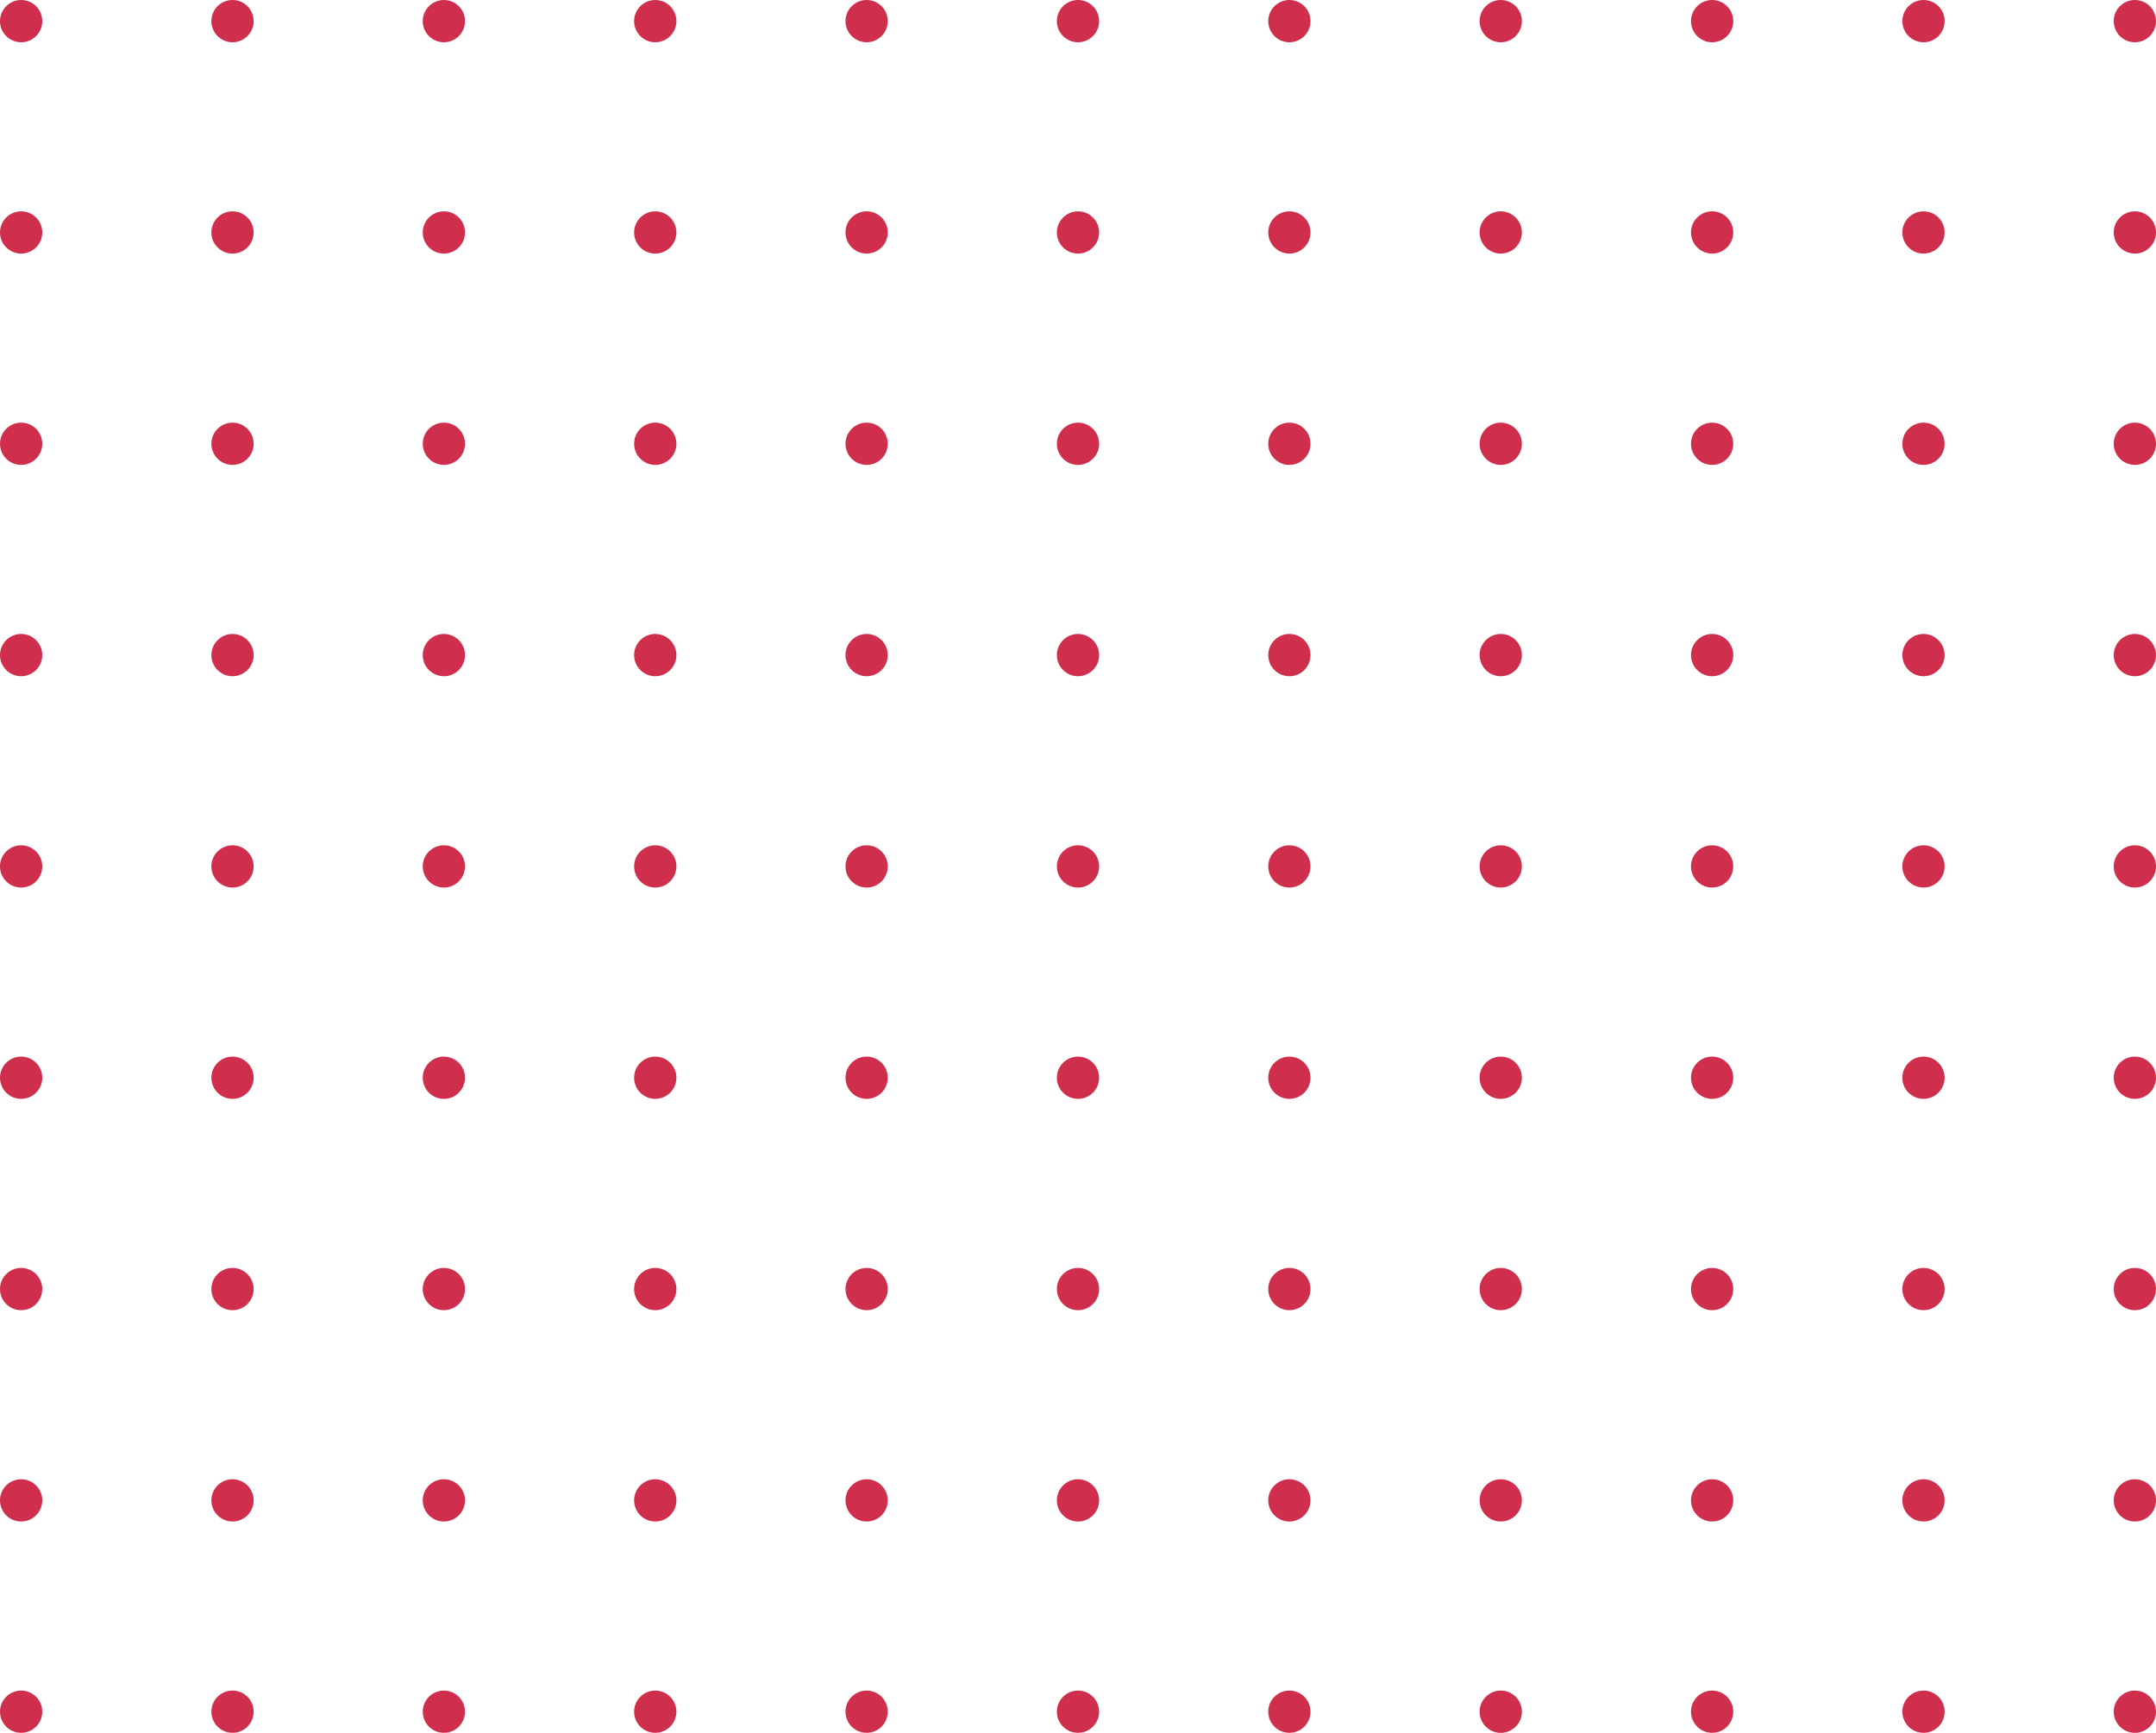
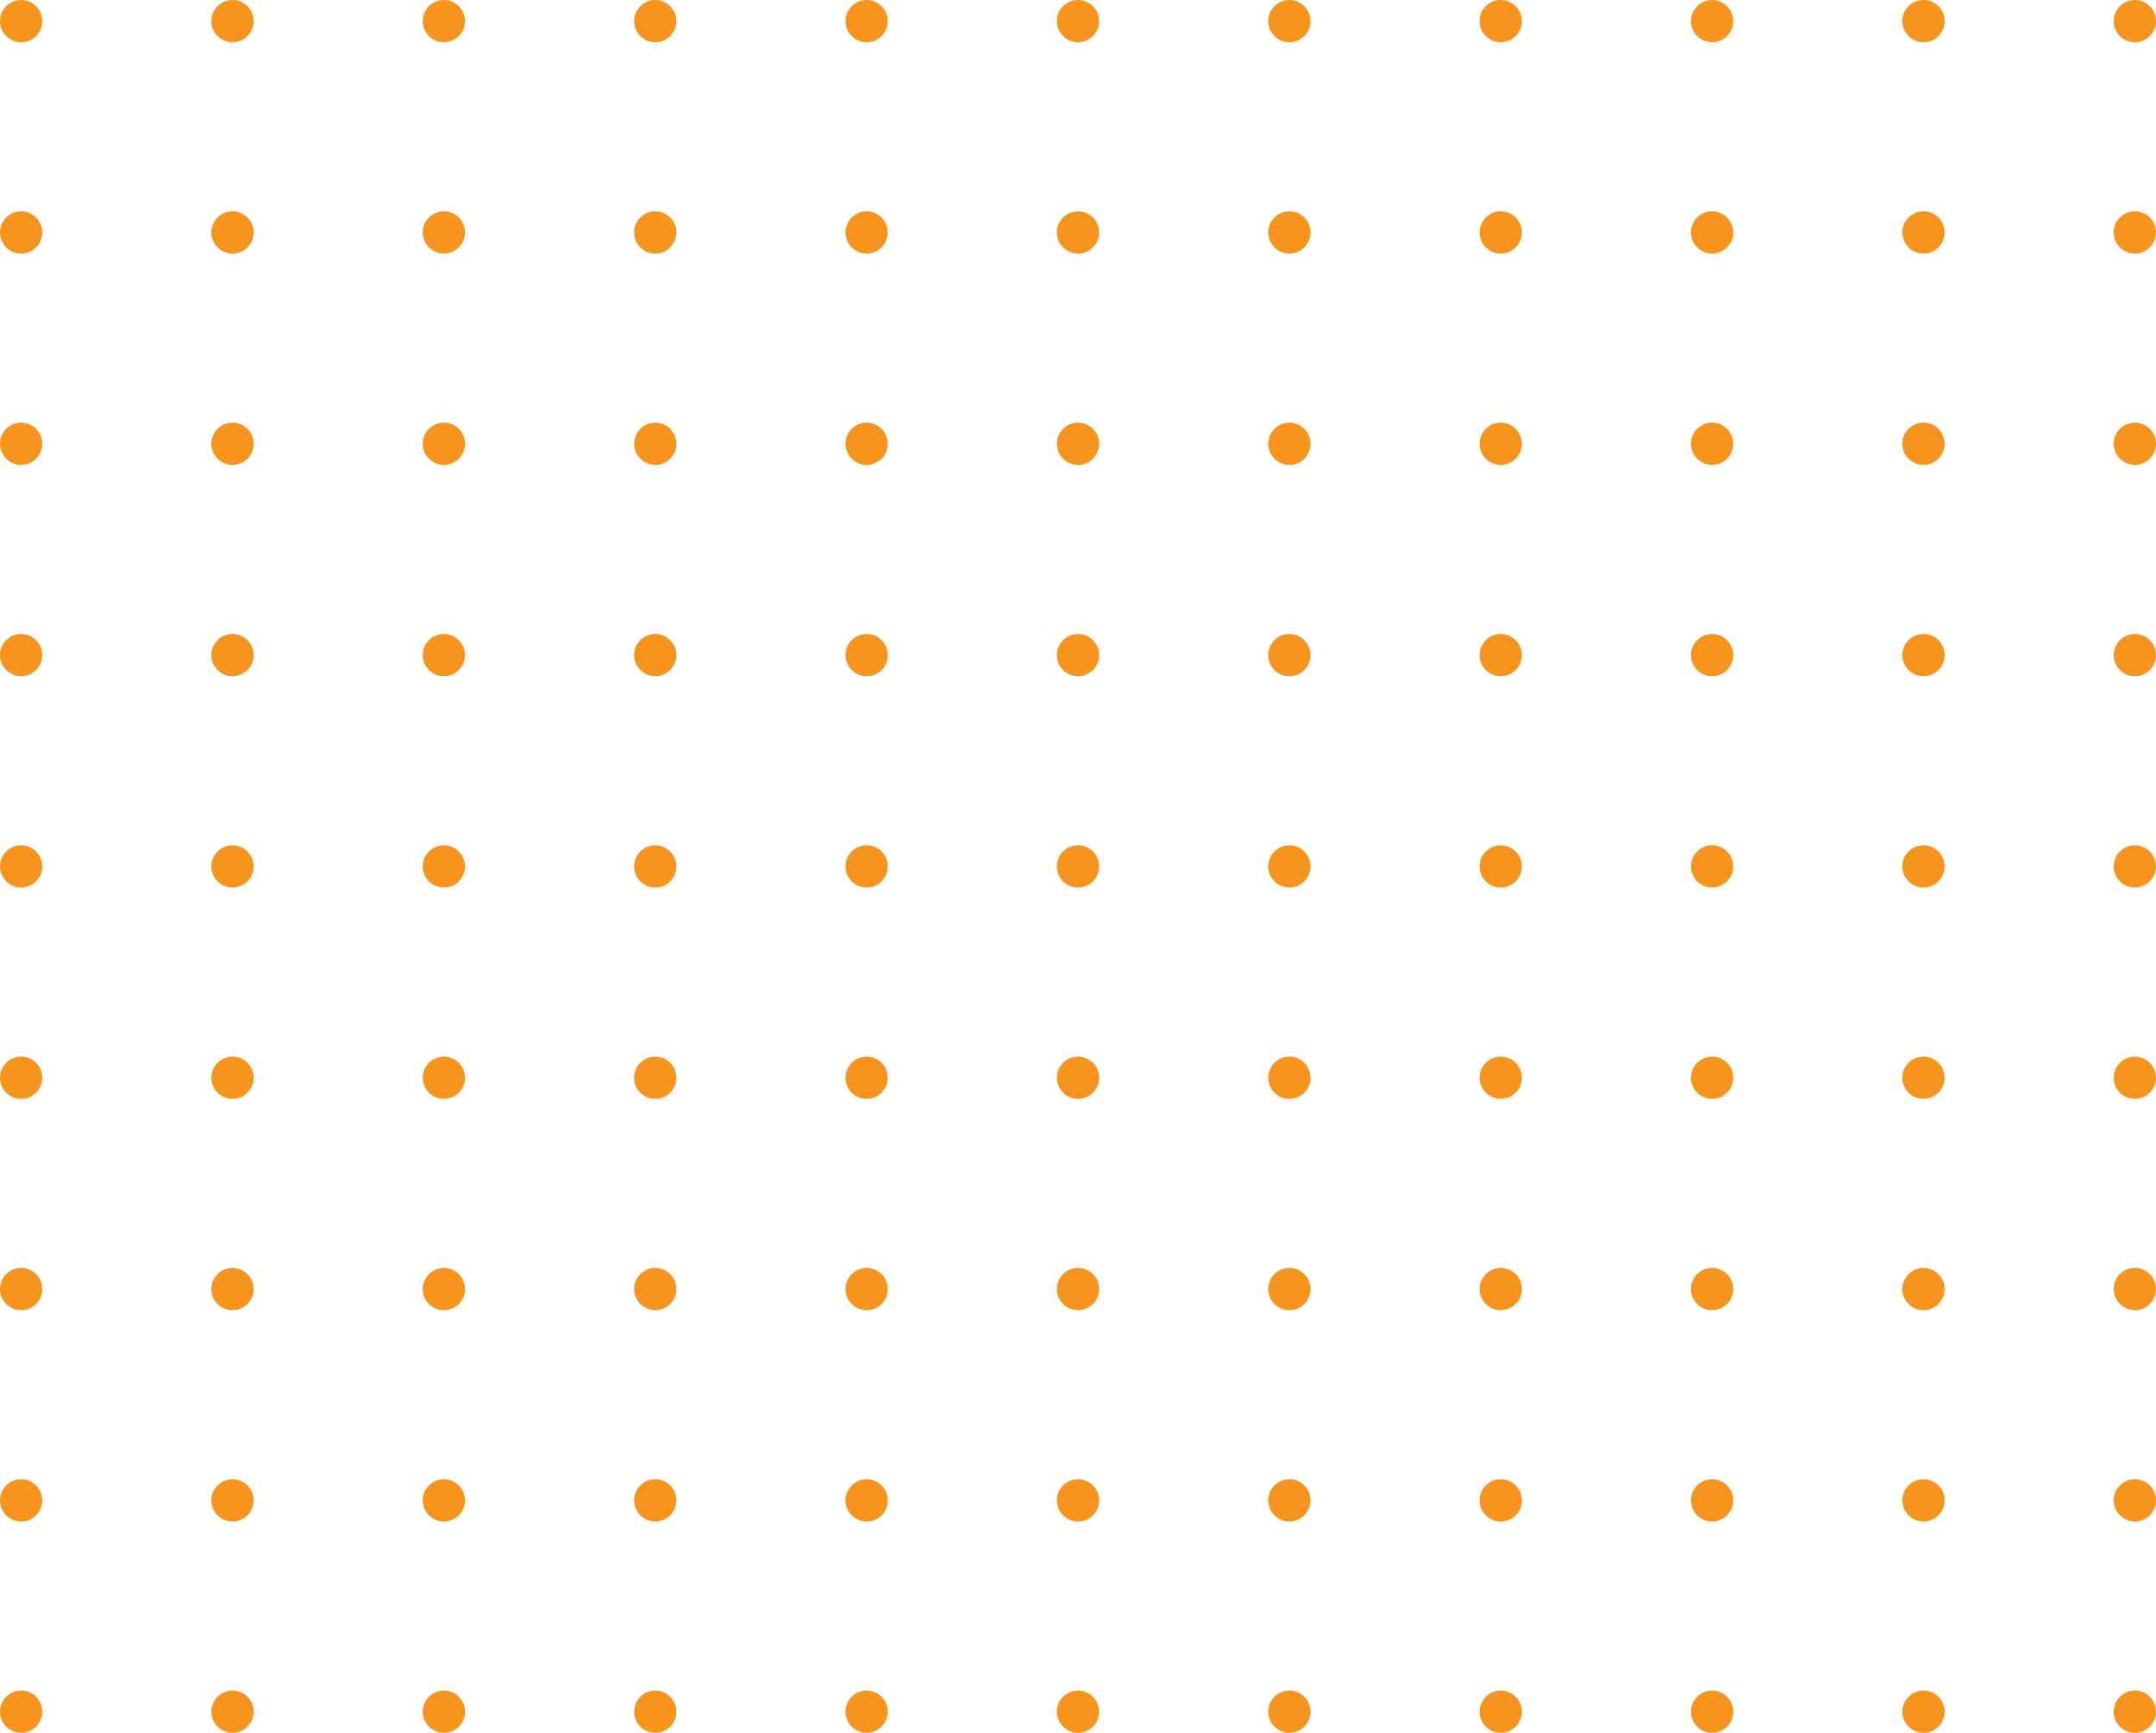
<svg xmlns="http://www.w3.org/2000/svg" width="255" height="205" viewBox="0 0 255 205">
  <g id="Group_32" data-name="Group 32" transform="translate(-1634 -1383)">
-     <circle id="Ellipse_59" data-name="Ellipse 59" cx="2.5" cy="2.5" r="2.5" transform="translate(1634 1383)" fill="#cf2f4c" />
-     <circle id="Ellipse_59-2" data-name="Ellipse 59" cx="2.5" cy="2.5" r="2.5" transform="translate(1659 1383)" fill="#cf2f4c" />
-     <circle id="Ellipse_59-3" data-name="Ellipse 59" cx="2.5" cy="2.5" r="2.5" transform="translate(1684 1383)" fill="#cf2f4c" />
-     <circle id="Ellipse_59-4" data-name="Ellipse 59" cx="2.5" cy="2.5" r="2.5" transform="translate(1709 1383)" fill="#cf2f4c" />
-     <circle id="Ellipse_59-5" data-name="Ellipse 59" cx="2.5" cy="2.5" r="2.5" transform="translate(1734 1383)" fill="#cf2f4c" />
-     <circle id="Ellipse_59-6" data-name="Ellipse 59" cx="2.5" cy="2.5" r="2.5" transform="translate(1759 1383)" fill="#cf2f4c" />
-     <circle id="Ellipse_59-7" data-name="Ellipse 59" cx="2.5" cy="2.5" r="2.5" transform="translate(1784 1383)" fill="#cf2f4c" />
-     <circle id="Ellipse_59-8" data-name="Ellipse 59" cx="2.5" cy="2.5" r="2.5" transform="translate(1809 1383)" fill="#cf2f4c" />
-     <circle id="Ellipse_59-9" data-name="Ellipse 59" cx="2.5" cy="2.5" r="2.5" transform="translate(1834 1383)" fill="#cf2f4c" />
-     <circle id="Ellipse_59-10" data-name="Ellipse 59" cx="2.5" cy="2.5" r="2.5" transform="translate(1859 1383)" fill="#cf2f4c" />
-     <circle id="Ellipse_59-11" data-name="Ellipse 59" cx="2.5" cy="2.5" r="2.5" transform="translate(1884 1383)" fill="#cf2f4c" />
-     <circle id="Ellipse_59-12" data-name="Ellipse 59" cx="2.5" cy="2.5" r="2.5" transform="translate(1634 1408)" fill="#cf2f4c" />
-     <circle id="Ellipse_59-13" data-name="Ellipse 59" cx="2.5" cy="2.5" r="2.5" transform="translate(1659 1408)" fill="#cf2f4c" />
-     <circle id="Ellipse_59-14" data-name="Ellipse 59" cx="2.5" cy="2.5" r="2.5" transform="translate(1684 1408)" fill="#cf2f4c" />
-     <circle id="Ellipse_59-15" data-name="Ellipse 59" cx="2.5" cy="2.5" r="2.5" transform="translate(1709 1408)" fill="#cf2f4c" />
-     <circle id="Ellipse_59-16" data-name="Ellipse 59" cx="2.5" cy="2.5" r="2.5" transform="translate(1734 1408)" fill="#cf2f4c" />
-     <circle id="Ellipse_59-17" data-name="Ellipse 59" cx="2.5" cy="2.5" r="2.5" transform="translate(1759 1408)" fill="#cf2f4c" />
-     <circle id="Ellipse_59-18" data-name="Ellipse 59" cx="2.5" cy="2.5" r="2.5" transform="translate(1784 1408)" fill="#cf2f4c" />
-     <circle id="Ellipse_59-19" data-name="Ellipse 59" cx="2.5" cy="2.5" r="2.5" transform="translate(1809 1408)" fill="#cf2f4c" />
-     <circle id="Ellipse_59-20" data-name="Ellipse 59" cx="2.5" cy="2.5" r="2.5" transform="translate(1834 1408)" fill="#cf2f4c" />
-     <circle id="Ellipse_59-21" data-name="Ellipse 59" cx="2.5" cy="2.5" r="2.5" transform="translate(1859 1408)" fill="#cf2f4c" />
-     <circle id="Ellipse_59-22" data-name="Ellipse 59" cx="2.5" cy="2.5" r="2.5" transform="translate(1884 1408)" fill="#cf2f4c" />
-     <circle id="Ellipse_59-23" data-name="Ellipse 59" cx="2.5" cy="2.5" r="2.5" transform="translate(1634 1433)" fill="#cf2f4c" />
-     <circle id="Ellipse_59-24" data-name="Ellipse 59" cx="2.5" cy="2.5" r="2.5" transform="translate(1659 1433)" fill="#cf2f4c" />
-     <circle id="Ellipse_59-25" data-name="Ellipse 59" cx="2.5" cy="2.5" r="2.5" transform="translate(1684 1433)" fill="#cf2f4c" />
-     <circle id="Ellipse_59-26" data-name="Ellipse 59" cx="2.5" cy="2.5" r="2.5" transform="translate(1709 1433)" fill="#cf2f4c" />
-     <circle id="Ellipse_59-27" data-name="Ellipse 59" cx="2.5" cy="2.5" r="2.5" transform="translate(1734 1433)" fill="#cf2f4c" />
-     <circle id="Ellipse_59-28" data-name="Ellipse 59" cx="2.5" cy="2.5" r="2.5" transform="translate(1759 1433)" fill="#cf2f4c" />
-     <circle id="Ellipse_59-29" data-name="Ellipse 59" cx="2.5" cy="2.5" r="2.5" transform="translate(1784 1433)" fill="#cf2f4c" />
-     <circle id="Ellipse_59-30" data-name="Ellipse 59" cx="2.5" cy="2.5" r="2.5" transform="translate(1809 1433)" fill="#cf2f4c" />
-     <circle id="Ellipse_59-31" data-name="Ellipse 59" cx="2.5" cy="2.5" r="2.5" transform="translate(1834 1433)" fill="#cf2f4c" />
-     <circle id="Ellipse_59-32" data-name="Ellipse 59" cx="2.5" cy="2.5" r="2.5" transform="translate(1859 1433)" fill="#cf2f4c" />
-     <circle id="Ellipse_59-33" data-name="Ellipse 59" cx="2.5" cy="2.5" r="2.5" transform="translate(1884 1433)" fill="#cf2f4c" />
-     <circle id="Ellipse_59-34" data-name="Ellipse 59" cx="2.5" cy="2.5" r="2.5" transform="translate(1634 1458)" fill="#cf2f4c" />
-     <circle id="Ellipse_59-35" data-name="Ellipse 59" cx="2.5" cy="2.5" r="2.5" transform="translate(1659 1458)" fill="#cf2f4c" />
-     <circle id="Ellipse_59-36" data-name="Ellipse 59" cx="2.5" cy="2.5" r="2.5" transform="translate(1684 1458)" fill="#cf2f4c" />
-     <circle id="Ellipse_59-37" data-name="Ellipse 59" cx="2.5" cy="2.5" r="2.5" transform="translate(1709 1458)" fill="#cf2f4c" />
-     <circle id="Ellipse_59-38" data-name="Ellipse 59" cx="2.5" cy="2.5" r="2.5" transform="translate(1734 1458)" fill="#cf2f4c" />
-     <circle id="Ellipse_59-39" data-name="Ellipse 59" cx="2.5" cy="2.5" r="2.5" transform="translate(1759 1458)" fill="#cf2f4c" />
-     <circle id="Ellipse_59-40" data-name="Ellipse 59" cx="2.5" cy="2.5" r="2.5" transform="translate(1784 1458)" fill="#cf2f4c" />
-     <circle id="Ellipse_59-41" data-name="Ellipse 59" cx="2.5" cy="2.5" r="2.5" transform="translate(1809 1458)" fill="#cf2f4c" />
-     <circle id="Ellipse_59-42" data-name="Ellipse 59" cx="2.5" cy="2.5" r="2.5" transform="translate(1834 1458)" fill="#cf2f4c" />
-     <circle id="Ellipse_59-43" data-name="Ellipse 59" cx="2.5" cy="2.5" r="2.5" transform="translate(1859 1458)" fill="#cf2f4c" />
-     <circle id="Ellipse_59-44" data-name="Ellipse 59" cx="2.5" cy="2.5" r="2.5" transform="translate(1884 1458)" fill="#cf2f4c" />
-     <circle id="Ellipse_59-45" data-name="Ellipse 59" cx="2.5" cy="2.5" r="2.5" transform="translate(1634 1483)" fill="#cf2f4c" />
-     <circle id="Ellipse_59-46" data-name="Ellipse 59" cx="2.5" cy="2.5" r="2.5" transform="translate(1659 1483)" fill="#cf2f4c" />
-     <circle id="Ellipse_59-47" data-name="Ellipse 59" cx="2.5" cy="2.5" r="2.5" transform="translate(1684 1483)" fill="#cf2f4c" />
-     <circle id="Ellipse_59-48" data-name="Ellipse 59" cx="2.5" cy="2.5" r="2.5" transform="translate(1709 1483)" fill="#cf2f4c" />
-     <circle id="Ellipse_59-49" data-name="Ellipse 59" cx="2.5" cy="2.5" r="2.5" transform="translate(1734 1483)" fill="#cf2f4c" />
-     <circle id="Ellipse_59-50" data-name="Ellipse 59" cx="2.5" cy="2.5" r="2.5" transform="translate(1759 1483)" fill="#cf2f4c" />
-     <circle id="Ellipse_59-51" data-name="Ellipse 59" cx="2.5" cy="2.5" r="2.5" transform="translate(1784 1483)" fill="#cf2f4c" />
-     <circle id="Ellipse_59-52" data-name="Ellipse 59" cx="2.5" cy="2.5" r="2.5" transform="translate(1809 1483)" fill="#cf2f4c" />
-     <circle id="Ellipse_59-53" data-name="Ellipse 59" cx="2.5" cy="2.5" r="2.5" transform="translate(1834 1483)" fill="#cf2f4c" />
-     <circle id="Ellipse_59-54" data-name="Ellipse 59" cx="2.5" cy="2.5" r="2.5" transform="translate(1859 1483)" fill="#cf2f4c" />
-     <circle id="Ellipse_59-55" data-name="Ellipse 59" cx="2.5" cy="2.5" r="2.5" transform="translate(1884 1483)" fill="#cf2f4c" />
-     <circle id="Ellipse_59-56" data-name="Ellipse 59" cx="2.5" cy="2.5" r="2.5" transform="translate(1634 1508)" fill="#cf2f4c" />
-     <circle id="Ellipse_59-57" data-name="Ellipse 59" cx="2.5" cy="2.5" r="2.5" transform="translate(1659 1508)" fill="#cf2f4c" />
-     <circle id="Ellipse_59-58" data-name="Ellipse 59" cx="2.5" cy="2.5" r="2.5" transform="translate(1684 1508)" fill="#cf2f4c" />
-     <circle id="Ellipse_59-59" data-name="Ellipse 59" cx="2.5" cy="2.5" r="2.5" transform="translate(1709 1508)" fill="#cf2f4c" />
-     <circle id="Ellipse_59-60" data-name="Ellipse 59" cx="2.5" cy="2.5" r="2.5" transform="translate(1734 1508)" fill="#cf2f4c" />
-     <circle id="Ellipse_59-61" data-name="Ellipse 59" cx="2.5" cy="2.5" r="2.5" transform="translate(1759 1508)" fill="#cf2f4c" />
-     <circle id="Ellipse_59-62" data-name="Ellipse 59" cx="2.5" cy="2.5" r="2.5" transform="translate(1784 1508)" fill="#cf2f4c" />
-     <circle id="Ellipse_59-63" data-name="Ellipse 59" cx="2.5" cy="2.5" r="2.5" transform="translate(1809 1508)" fill="#cf2f4c" />
-     <circle id="Ellipse_59-64" data-name="Ellipse 59" cx="2.5" cy="2.5" r="2.5" transform="translate(1834 1508)" fill="#cf2f4c" />
-     <circle id="Ellipse_59-65" data-name="Ellipse 59" cx="2.5" cy="2.5" r="2.5" transform="translate(1859 1508)" fill="#cf2f4c" />
-     <circle id="Ellipse_59-66" data-name="Ellipse 59" cx="2.5" cy="2.5" r="2.5" transform="translate(1884 1508)" fill="#cf2f4c" />
-     <circle id="Ellipse_59-67" data-name="Ellipse 59" cx="2.5" cy="2.5" r="2.5" transform="translate(1634 1533)" fill="#cf2f4c" />
-     <circle id="Ellipse_59-68" data-name="Ellipse 59" cx="2.5" cy="2.5" r="2.5" transform="translate(1659 1533)" fill="#cf2f4c" />
-     <circle id="Ellipse_59-69" data-name="Ellipse 59" cx="2.5" cy="2.5" r="2.5" transform="translate(1684 1533)" fill="#cf2f4c" />
-     <circle id="Ellipse_59-70" data-name="Ellipse 59" cx="2.5" cy="2.5" r="2.5" transform="translate(1709 1533)" fill="#cf2f4c" />
-     <circle id="Ellipse_59-71" data-name="Ellipse 59" cx="2.5" cy="2.5" r="2.5" transform="translate(1734 1533)" fill="#cf2f4c" />
-     <circle id="Ellipse_59-72" data-name="Ellipse 59" cx="2.5" cy="2.5" r="2.5" transform="translate(1759 1533)" fill="#cf2f4c" />
-     <circle id="Ellipse_59-73" data-name="Ellipse 59" cx="2.5" cy="2.5" r="2.5" transform="translate(1784 1533)" fill="#cf2f4c" />
-     <circle id="Ellipse_59-74" data-name="Ellipse 59" cx="2.5" cy="2.5" r="2.5" transform="translate(1809 1533)" fill="#cf2f4c" />
-     <circle id="Ellipse_59-75" data-name="Ellipse 59" cx="2.5" cy="2.5" r="2.5" transform="translate(1834 1533)" fill="#cf2f4c" />
-     <circle id="Ellipse_59-76" data-name="Ellipse 59" cx="2.5" cy="2.5" r="2.5" transform="translate(1859 1533)" fill="#cf2f4c" />
-     <circle id="Ellipse_59-77" data-name="Ellipse 59" cx="2.5" cy="2.5" r="2.5" transform="translate(1884 1533)" fill="#cf2f4c" />
-     <circle id="Ellipse_59-78" data-name="Ellipse 59" cx="2.5" cy="2.5" r="2.5" transform="translate(1634 1558)" fill="#cf2f4c" />
-     <circle id="Ellipse_59-79" data-name="Ellipse 59" cx="2.5" cy="2.5" r="2.5" transform="translate(1659 1558)" fill="#cf2f4c" />
-     <circle id="Ellipse_59-80" data-name="Ellipse 59" cx="2.5" cy="2.5" r="2.5" transform="translate(1684 1558)" fill="#cf2f4c" />
-     <circle id="Ellipse_59-81" data-name="Ellipse 59" cx="2.5" cy="2.5" r="2.5" transform="translate(1709 1558)" fill="#cf2f4c" />
-     <circle id="Ellipse_59-82" data-name="Ellipse 59" cx="2.5" cy="2.5" r="2.5" transform="translate(1734 1558)" fill="#cf2f4c" />
-     <circle id="Ellipse_59-83" data-name="Ellipse 59" cx="2.5" cy="2.5" r="2.5" transform="translate(1759 1558)" fill="#cf2f4c" />
-     <circle id="Ellipse_59-84" data-name="Ellipse 59" cx="2.5" cy="2.5" r="2.5" transform="translate(1784 1558)" fill="#cf2f4c" />
-     <circle id="Ellipse_59-85" data-name="Ellipse 59" cx="2.5" cy="2.5" r="2.5" transform="translate(1809 1558)" fill="#cf2f4c" />
-     <circle id="Ellipse_59-86" data-name="Ellipse 59" cx="2.5" cy="2.5" r="2.5" transform="translate(1834 1558)" fill="#cf2f4c" />
-     <circle id="Ellipse_59-87" data-name="Ellipse 59" cx="2.5" cy="2.5" r="2.5" transform="translate(1859 1558)" fill="#cf2f4c" />
-     <circle id="Ellipse_59-88" data-name="Ellipse 59" cx="2.5" cy="2.5" r="2.5" transform="translate(1884 1558)" fill="#cf2f4c" />
-     <circle id="Ellipse_59-89" data-name="Ellipse 59" cx="2.5" cy="2.5" r="2.5" transform="translate(1634 1583)" fill="#cf2f4c" />
-     <circle id="Ellipse_59-90" data-name="Ellipse 59" cx="2.5" cy="2.5" r="2.5" transform="translate(1659 1583)" fill="#cf2f4c" />
-     <circle id="Ellipse_59-91" data-name="Ellipse 59" cx="2.5" cy="2.5" r="2.5" transform="translate(1684 1583)" fill="#cf2f4c" />
-     <circle id="Ellipse_59-92" data-name="Ellipse 59" cx="2.5" cy="2.5" r="2.5" transform="translate(1709 1583)" fill="#cf2f4c" />
-     <circle id="Ellipse_59-93" data-name="Ellipse 59" cx="2.5" cy="2.5" r="2.5" transform="translate(1734 1583)" fill="#cf2f4c" />
-     <circle id="Ellipse_59-94" data-name="Ellipse 59" cx="2.5" cy="2.5" r="2.5" transform="translate(1759 1583)" fill="#cf2f4c" />
-     <circle id="Ellipse_59-95" data-name="Ellipse 59" cx="2.5" cy="2.5" r="2.5" transform="translate(1784 1583)" fill="#cf2f4c" />
-     <circle id="Ellipse_59-96" data-name="Ellipse 59" cx="2.5" cy="2.5" r="2.5" transform="translate(1809 1583)" fill="#cf2f4c" />
-     <circle id="Ellipse_59-97" data-name="Ellipse 59" cx="2.5" cy="2.5" r="2.5" transform="translate(1834 1583)" fill="#cf2f4c" />
-     <circle id="Ellipse_59-98" data-name="Ellipse 59" cx="2.5" cy="2.5" r="2.5" transform="translate(1859 1583)" fill="#cf2f4c" />
-     <circle id="Ellipse_59-99" data-name="Ellipse 59" cx="2.5" cy="2.5" r="2.5" transform="translate(1884 1583)" fill="#cf2f4c" />
+     <circle id="Ellipse_59" data-name="Ellipse 59" cx="2.5" cy="2.5" r="2.5" transform="translate(1634 1383)" fill="#f7941e" />
+     <circle id="Ellipse_59-2" data-name="Ellipse 59" cx="2.5" cy="2.5" r="2.5" transform="translate(1659 1383)" fill="#f7941e" />
+     <circle id="Ellipse_59-3" data-name="Ellipse 59" cx="2.5" cy="2.5" r="2.5" transform="translate(1684 1383)" fill="#f7941e" />
+     <circle id="Ellipse_59-4" data-name="Ellipse 59" cx="2.5" cy="2.5" r="2.5" transform="translate(1709 1383)" fill="#f7941e" />
+     <circle id="Ellipse_59-5" data-name="Ellipse 59" cx="2.5" cy="2.5" r="2.5" transform="translate(1734 1383)" fill="#f7941e" />
+     <circle id="Ellipse_59-6" data-name="Ellipse 59" cx="2.5" cy="2.5" r="2.5" transform="translate(1759 1383)" fill="#f7941e" />
+     <circle id="Ellipse_59-7" data-name="Ellipse 59" cx="2.5" cy="2.5" r="2.5" transform="translate(1784 1383)" fill="#f7941e" />
+     <circle id="Ellipse_59-8" data-name="Ellipse 59" cx="2.5" cy="2.5" r="2.5" transform="translate(1809 1383)" fill="#f7941e" />
+     <circle id="Ellipse_59-9" data-name="Ellipse 59" cx="2.5" cy="2.5" r="2.5" transform="translate(1834 1383)" fill="#f7941e" />
+     <circle id="Ellipse_59-10" data-name="Ellipse 59" cx="2.5" cy="2.5" r="2.5" transform="translate(1859 1383)" fill="#f7941e" />
+     <circle id="Ellipse_59-11" data-name="Ellipse 59" cx="2.5" cy="2.5" r="2.5" transform="translate(1884 1383)" fill="#f7941e" />
+     <circle id="Ellipse_59-12" data-name="Ellipse 59" cx="2.5" cy="2.5" r="2.5" transform="translate(1634 1408)" fill="#f7941e" />
+     <circle id="Ellipse_59-13" data-name="Ellipse 59" cx="2.5" cy="2.5" r="2.5" transform="translate(1659 1408)" fill="#f7941e" />
+     <circle id="Ellipse_59-14" data-name="Ellipse 59" cx="2.5" cy="2.5" r="2.5" transform="translate(1684 1408)" fill="#f7941e" />
+     <circle id="Ellipse_59-15" data-name="Ellipse 59" cx="2.5" cy="2.5" r="2.5" transform="translate(1709 1408)" fill="#f7941e" />
+     <circle id="Ellipse_59-16" data-name="Ellipse 59" cx="2.5" cy="2.5" r="2.5" transform="translate(1734 1408)" fill="#f7941e" />
+     <circle id="Ellipse_59-17" data-name="Ellipse 59" cx="2.5" cy="2.5" r="2.5" transform="translate(1759 1408)" fill="#f7941e" />
+     <circle id="Ellipse_59-18" data-name="Ellipse 59" cx="2.5" cy="2.5" r="2.5" transform="translate(1784 1408)" fill="#f7941e" />
+     <circle id="Ellipse_59-19" data-name="Ellipse 59" cx="2.5" cy="2.5" r="2.5" transform="translate(1809 1408)" fill="#f7941e" />
+     <circle id="Ellipse_59-20" data-name="Ellipse 59" cx="2.5" cy="2.5" r="2.5" transform="translate(1834 1408)" fill="#f7941e" />
+     <circle id="Ellipse_59-21" data-name="Ellipse 59" cx="2.5" cy="2.5" r="2.5" transform="translate(1859 1408)" fill="#f7941e" />
+     <circle id="Ellipse_59-22" data-name="Ellipse 59" cx="2.5" cy="2.5" r="2.5" transform="translate(1884 1408)" fill="#f7941e" />
+     <circle id="Ellipse_59-23" data-name="Ellipse 59" cx="2.5" cy="2.5" r="2.5" transform="translate(1634 1433)" fill="#f7941e" />
+     <circle id="Ellipse_59-24" data-name="Ellipse 59" cx="2.5" cy="2.5" r="2.5" transform="translate(1659 1433)" fill="#f7941e" />
+     <circle id="Ellipse_59-25" data-name="Ellipse 59" cx="2.5" cy="2.5" r="2.5" transform="translate(1684 1433)" fill="#f7941e" />
+     <circle id="Ellipse_59-26" data-name="Ellipse 59" cx="2.5" cy="2.5" r="2.5" transform="translate(1709 1433)" fill="#f7941e" />
+     <circle id="Ellipse_59-27" data-name="Ellipse 59" cx="2.5" cy="2.5" r="2.5" transform="translate(1734 1433)" fill="#f7941e" />
+     <circle id="Ellipse_59-28" data-name="Ellipse 59" cx="2.5" cy="2.5" r="2.5" transform="translate(1759 1433)" fill="#f7941e" />
+     <circle id="Ellipse_59-29" data-name="Ellipse 59" cx="2.5" cy="2.5" r="2.5" transform="translate(1784 1433)" fill="#f7941e" />
+     <circle id="Ellipse_59-30" data-name="Ellipse 59" cx="2.5" cy="2.5" r="2.5" transform="translate(1809 1433)" fill="#f7941e" />
+     <circle id="Ellipse_59-31" data-name="Ellipse 59" cx="2.5" cy="2.5" r="2.5" transform="translate(1834 1433)" fill="#f7941e" />
+     <circle id="Ellipse_59-32" data-name="Ellipse 59" cx="2.5" cy="2.5" r="2.5" transform="translate(1859 1433)" fill="#f7941e" />
+     <circle id="Ellipse_59-33" data-name="Ellipse 59" cx="2.5" cy="2.5" r="2.5" transform="translate(1884 1433)" fill="#f7941e" />
+     <circle id="Ellipse_59-34" data-name="Ellipse 59" cx="2.5" cy="2.5" r="2.5" transform="translate(1634 1458)" fill="#f7941e" />
+     <circle id="Ellipse_59-35" data-name="Ellipse 59" cx="2.5" cy="2.5" r="2.5" transform="translate(1659 1458)" fill="#f7941e" />
+     <circle id="Ellipse_59-36" data-name="Ellipse 59" cx="2.5" cy="2.5" r="2.5" transform="translate(1684 1458)" fill="#f7941e" />
+     <circle id="Ellipse_59-37" data-name="Ellipse 59" cx="2.5" cy="2.5" r="2.5" transform="translate(1709 1458)" fill="#f7941e" />
+     <circle id="Ellipse_59-38" data-name="Ellipse 59" cx="2.5" cy="2.5" r="2.5" transform="translate(1734 1458)" fill="#f7941e" />
+     <circle id="Ellipse_59-39" data-name="Ellipse 59" cx="2.5" cy="2.5" r="2.5" transform="translate(1759 1458)" fill="#f7941e" />
+     <circle id="Ellipse_59-40" data-name="Ellipse 59" cx="2.5" cy="2.5" r="2.5" transform="translate(1784 1458)" fill="#f7941e" />
+     <circle id="Ellipse_59-41" data-name="Ellipse 59" cx="2.5" cy="2.5" r="2.5" transform="translate(1809 1458)" fill="#f7941e" />
+     <circle id="Ellipse_59-42" data-name="Ellipse 59" cx="2.5" cy="2.5" r="2.5" transform="translate(1834 1458)" fill="#f7941e" />
+     <circle id="Ellipse_59-43" data-name="Ellipse 59" cx="2.5" cy="2.5" r="2.5" transform="translate(1859 1458)" fill="#f7941e" />
+     <circle id="Ellipse_59-44" data-name="Ellipse 59" cx="2.5" cy="2.5" r="2.5" transform="translate(1884 1458)" fill="#f7941e" />
+     <circle id="Ellipse_59-45" data-name="Ellipse 59" cx="2.5" cy="2.5" r="2.5" transform="translate(1634 1483)" fill="#f7941e" />
+     <circle id="Ellipse_59-46" data-name="Ellipse 59" cx="2.5" cy="2.5" r="2.5" transform="translate(1659 1483)" fill="#f7941e" />
+     <circle id="Ellipse_59-47" data-name="Ellipse 59" cx="2.5" cy="2.5" r="2.5" transform="translate(1684 1483)" fill="#f7941e" />
+     <circle id="Ellipse_59-48" data-name="Ellipse 59" cx="2.5" cy="2.5" r="2.5" transform="translate(1709 1483)" fill="#f7941e" />
+     <circle id="Ellipse_59-49" data-name="Ellipse 59" cx="2.5" cy="2.5" r="2.5" transform="translate(1734 1483)" fill="#f7941e" />
+     <circle id="Ellipse_59-50" data-name="Ellipse 59" cx="2.5" cy="2.5" r="2.5" transform="translate(1759 1483)" fill="#f7941e" />
+     <circle id="Ellipse_59-51" data-name="Ellipse 59" cx="2.5" cy="2.5" r="2.5" transform="translate(1784 1483)" fill="#f7941e" />
+     <circle id="Ellipse_59-52" data-name="Ellipse 59" cx="2.5" cy="2.5" r="2.5" transform="translate(1809 1483)" fill="#f7941e" />
+     <circle id="Ellipse_59-53" data-name="Ellipse 59" cx="2.5" cy="2.5" r="2.5" transform="translate(1834 1483)" fill="#f7941e" />
+     <circle id="Ellipse_59-54" data-name="Ellipse 59" cx="2.5" cy="2.5" r="2.5" transform="translate(1859 1483)" fill="#f7941e" />
+     <circle id="Ellipse_59-55" data-name="Ellipse 59" cx="2.5" cy="2.5" r="2.5" transform="translate(1884 1483)" fill="#f7941e" />
+     <circle id="Ellipse_59-56" data-name="Ellipse 59" cx="2.5" cy="2.5" r="2.5" transform="translate(1634 1508)" fill="#f7941e" />
+     <circle id="Ellipse_59-57" data-name="Ellipse 59" cx="2.5" cy="2.5" r="2.5" transform="translate(1659 1508)" fill="#f7941e" />
+     <circle id="Ellipse_59-58" data-name="Ellipse 59" cx="2.5" cy="2.5" r="2.5" transform="translate(1684 1508)" fill="#f7941e" />
+     <circle id="Ellipse_59-59" data-name="Ellipse 59" cx="2.5" cy="2.5" r="2.5" transform="translate(1709 1508)" fill="#f7941e" />
+     <circle id="Ellipse_59-60" data-name="Ellipse 59" cx="2.5" cy="2.5" r="2.5" transform="translate(1734 1508)" fill="#f7941e" />
+     <circle id="Ellipse_59-61" data-name="Ellipse 59" cx="2.5" cy="2.5" r="2.5" transform="translate(1759 1508)" fill="#f7941e" />
+     <circle id="Ellipse_59-62" data-name="Ellipse 59" cx="2.5" cy="2.5" r="2.5" transform="translate(1784 1508)" fill="#f7941e" />
+     <circle id="Ellipse_59-63" data-name="Ellipse 59" cx="2.5" cy="2.5" r="2.5" transform="translate(1809 1508)" fill="#f7941e" />
+     <circle id="Ellipse_59-64" data-name="Ellipse 59" cx="2.5" cy="2.5" r="2.5" transform="translate(1834 1508)" fill="#f7941e" />
+     <circle id="Ellipse_59-65" data-name="Ellipse 59" cx="2.5" cy="2.5" r="2.5" transform="translate(1859 1508)" fill="#f7941e" />
+     <circle id="Ellipse_59-66" data-name="Ellipse 59" cx="2.5" cy="2.5" r="2.5" transform="translate(1884 1508)" fill="#f7941e" />
+     <circle id="Ellipse_59-67" data-name="Ellipse 59" cx="2.5" cy="2.5" r="2.5" transform="translate(1634 1533)" fill="#f7941e" />
+     <circle id="Ellipse_59-68" data-name="Ellipse 59" cx="2.5" cy="2.5" r="2.5" transform="translate(1659 1533)" fill="#f7941e" />
+     <circle id="Ellipse_59-69" data-name="Ellipse 59" cx="2.5" cy="2.5" r="2.5" transform="translate(1684 1533)" fill="#f7941e" />
+     <circle id="Ellipse_59-70" data-name="Ellipse 59" cx="2.5" cy="2.5" r="2.5" transform="translate(1709 1533)" fill="#f7941e" />
+     <circle id="Ellipse_59-71" data-name="Ellipse 59" cx="2.5" cy="2.5" r="2.5" transform="translate(1734 1533)" fill="#f7941e" />
+     <circle id="Ellipse_59-72" data-name="Ellipse 59" cx="2.5" cy="2.5" r="2.5" transform="translate(1759 1533)" fill="#f7941e" />
+     <circle id="Ellipse_59-73" data-name="Ellipse 59" cx="2.5" cy="2.5" r="2.5" transform="translate(1784 1533)" fill="#f7941e" />
+     <circle id="Ellipse_59-74" data-name="Ellipse 59" cx="2.5" cy="2.5" r="2.5" transform="translate(1809 1533)" fill="#f7941e" />
+     <circle id="Ellipse_59-75" data-name="Ellipse 59" cx="2.5" cy="2.5" r="2.5" transform="translate(1834 1533)" fill="#f7941e" />
+     <circle id="Ellipse_59-76" data-name="Ellipse 59" cx="2.5" cy="2.5" r="2.5" transform="translate(1859 1533)" fill="#f7941e" />
+     <circle id="Ellipse_59-77" data-name="Ellipse 59" cx="2.5" cy="2.5" r="2.5" transform="translate(1884 1533)" fill="#f7941e" />
+     <circle id="Ellipse_59-78" data-name="Ellipse 59" cx="2.5" cy="2.5" r="2.5" transform="translate(1634 1558)" fill="#f7941e" />
+     <circle id="Ellipse_59-79" data-name="Ellipse 59" cx="2.5" cy="2.5" r="2.5" transform="translate(1659 1558)" fill="#f7941e" />
+     <circle id="Ellipse_59-80" data-name="Ellipse 59" cx="2.5" cy="2.5" r="2.5" transform="translate(1684 1558)" fill="#f7941e" />
+     <circle id="Ellipse_59-81" data-name="Ellipse 59" cx="2.5" cy="2.5" r="2.5" transform="translate(1709 1558)" fill="#f7941e" />
+     <circle id="Ellipse_59-82" data-name="Ellipse 59" cx="2.5" cy="2.5" r="2.5" transform="translate(1734 1558)" fill="#f7941e" />
+     <circle id="Ellipse_59-83" data-name="Ellipse 59" cx="2.5" cy="2.5" r="2.5" transform="translate(1759 1558)" fill="#f7941e" />
+     <circle id="Ellipse_59-84" data-name="Ellipse 59" cx="2.5" cy="2.5" r="2.5" transform="translate(1784 1558)" fill="#f7941e" />
+     <circle id="Ellipse_59-85" data-name="Ellipse 59" cx="2.5" cy="2.5" r="2.5" transform="translate(1809 1558)" fill="#f7941e" />
+     <circle id="Ellipse_59-86" data-name="Ellipse 59" cx="2.5" cy="2.5" r="2.5" transform="translate(1834 1558)" fill="#f7941e" />
+     <circle id="Ellipse_59-87" data-name="Ellipse 59" cx="2.5" cy="2.5" r="2.5" transform="translate(1859 1558)" fill="#f7941e" />
+     <circle id="Ellipse_59-88" data-name="Ellipse 59" cx="2.5" cy="2.5" r="2.5" transform="translate(1884 1558)" fill="#f7941e" />
+     <circle id="Ellipse_59-89" data-name="Ellipse 59" cx="2.5" cy="2.5" r="2.5" transform="translate(1634 1583)" fill="#f7941e" />
+     <circle id="Ellipse_59-90" data-name="Ellipse 59" cx="2.5" cy="2.5" r="2.5" transform="translate(1659 1583)" fill="#f7941e" />
+     <circle id="Ellipse_59-91" data-name="Ellipse 59" cx="2.5" cy="2.5" r="2.5" transform="translate(1684 1583)" fill="#f7941e" />
+     <circle id="Ellipse_59-92" data-name="Ellipse 59" cx="2.5" cy="2.5" r="2.5" transform="translate(1709 1583)" fill="#f7941e" />
+     <circle id="Ellipse_59-93" data-name="Ellipse 59" cx="2.5" cy="2.5" r="2.5" transform="translate(1734 1583)" fill="#f7941e" />
+     <circle id="Ellipse_59-94" data-name="Ellipse 59" cx="2.5" cy="2.5" r="2.5" transform="translate(1759 1583)" fill="#f7941e" />
+     <circle id="Ellipse_59-95" data-name="Ellipse 59" cx="2.5" cy="2.5" r="2.5" transform="translate(1784 1583)" fill="#f7941e" />
+     <circle id="Ellipse_59-96" data-name="Ellipse 59" cx="2.5" cy="2.5" r="2.5" transform="translate(1809 1583)" fill="#f7941e" />
+     <circle id="Ellipse_59-97" data-name="Ellipse 59" cx="2.5" cy="2.5" r="2.5" transform="translate(1834 1583)" fill="#f7941e" />
+     <circle id="Ellipse_59-98" data-name="Ellipse 59" cx="2.5" cy="2.5" r="2.5" transform="translate(1859 1583)" fill="#f7941e" />
+     <circle id="Ellipse_59-99" data-name="Ellipse 59" cx="2.5" cy="2.5" r="2.5" transform="translate(1884 1583)" fill="#f7941e" />
  </g>
</svg>
